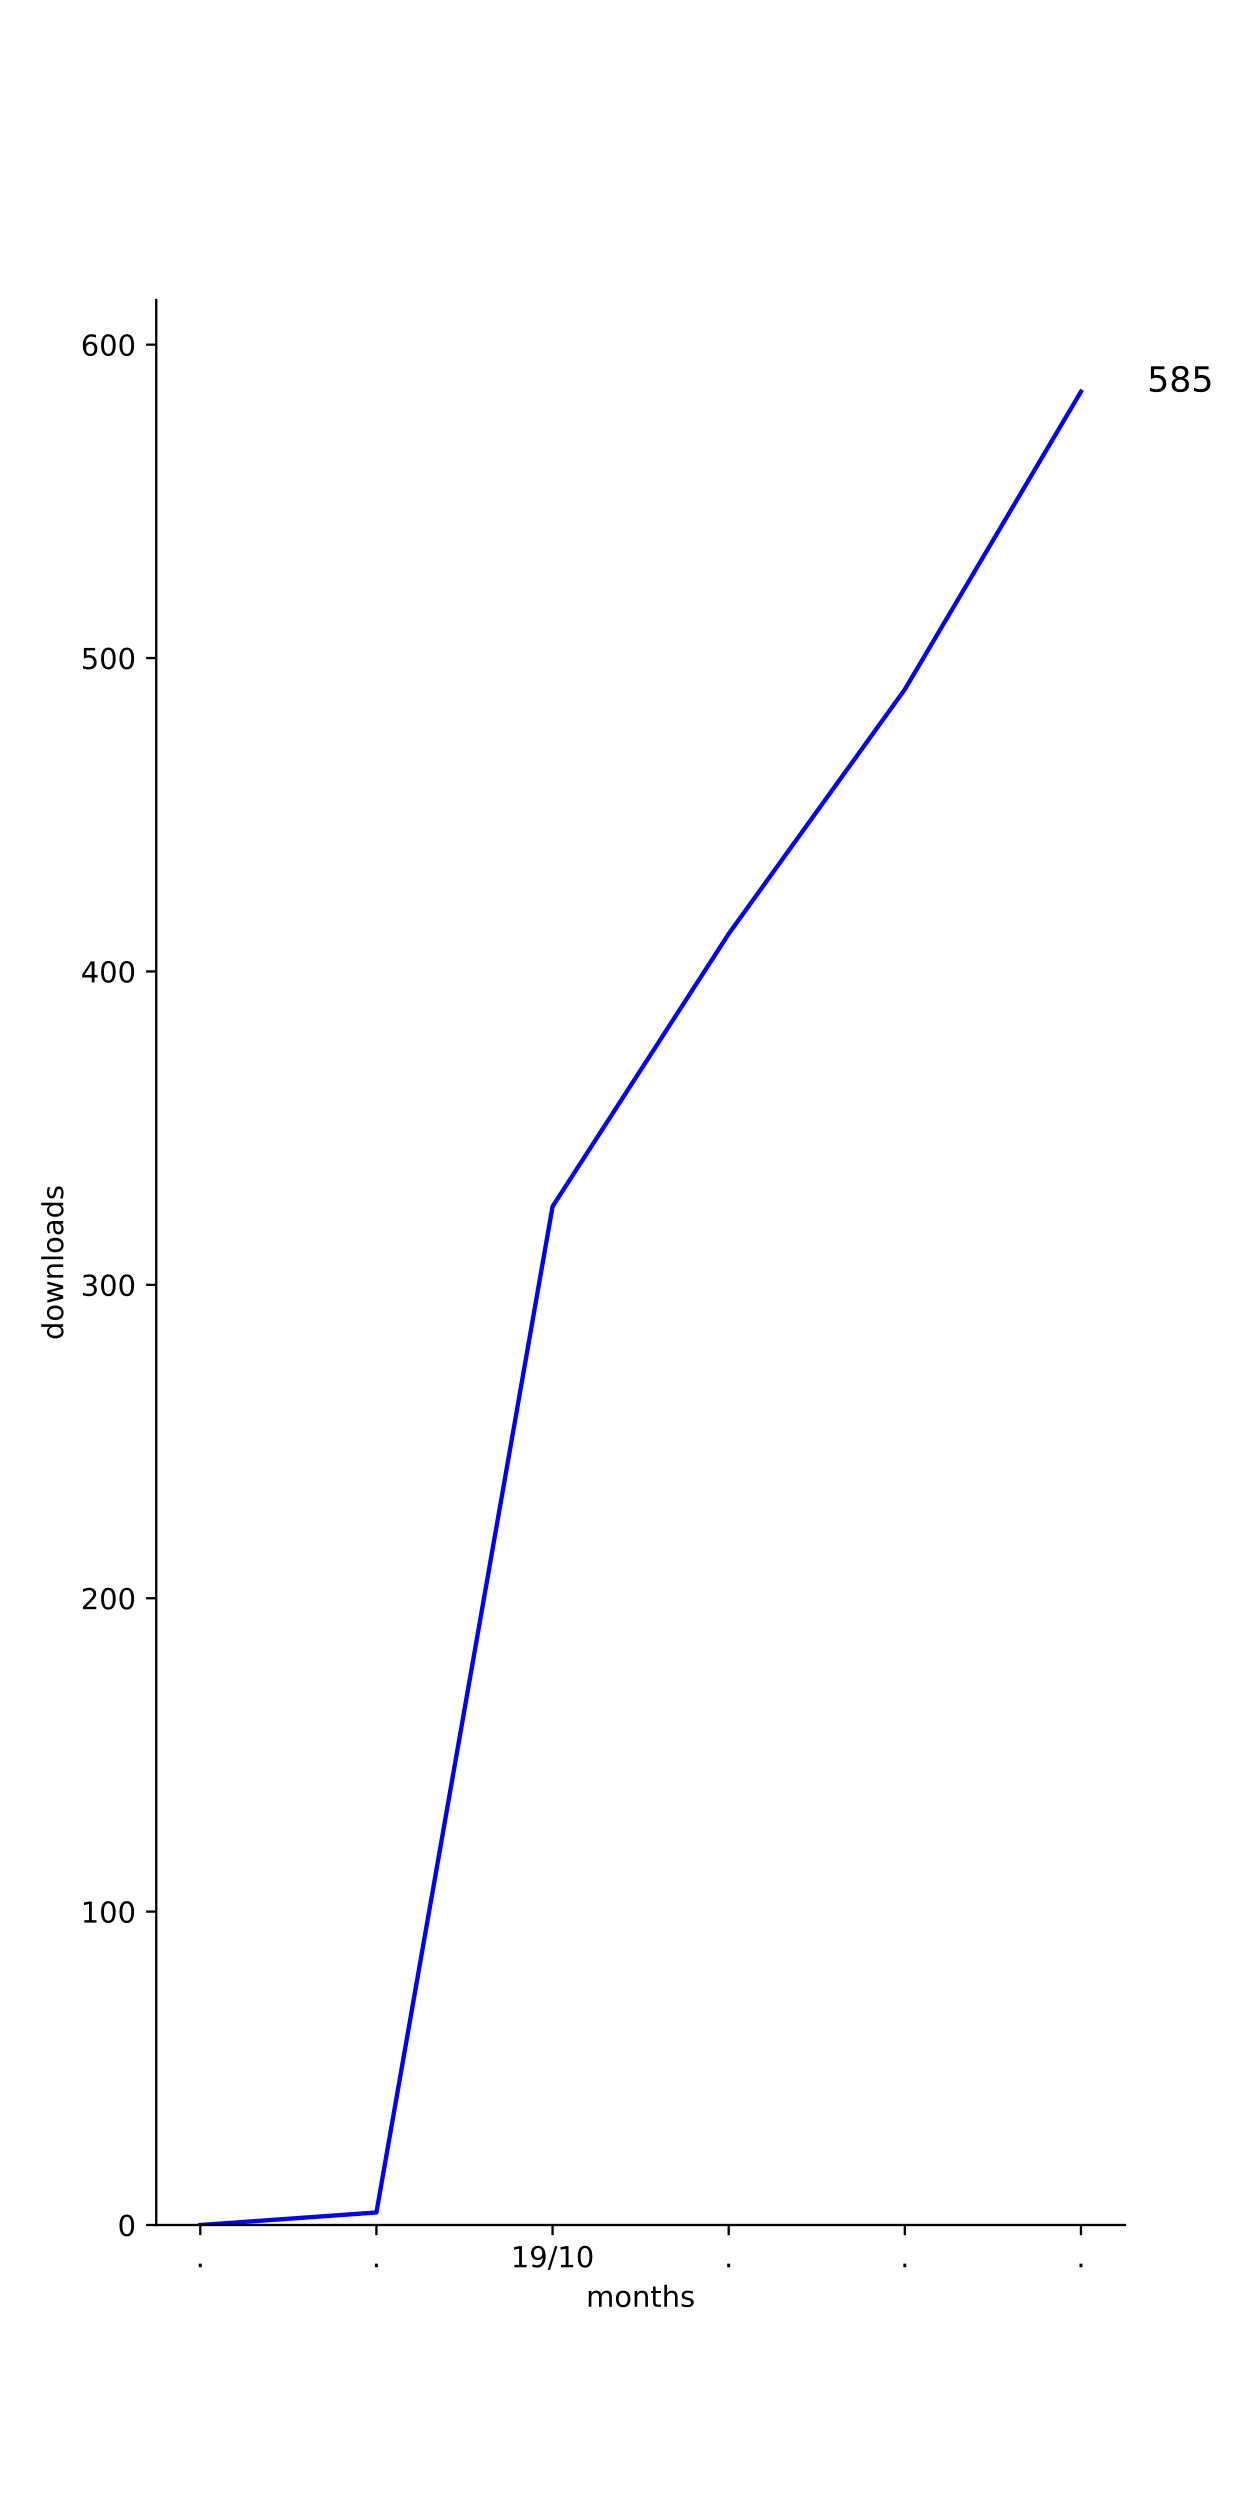
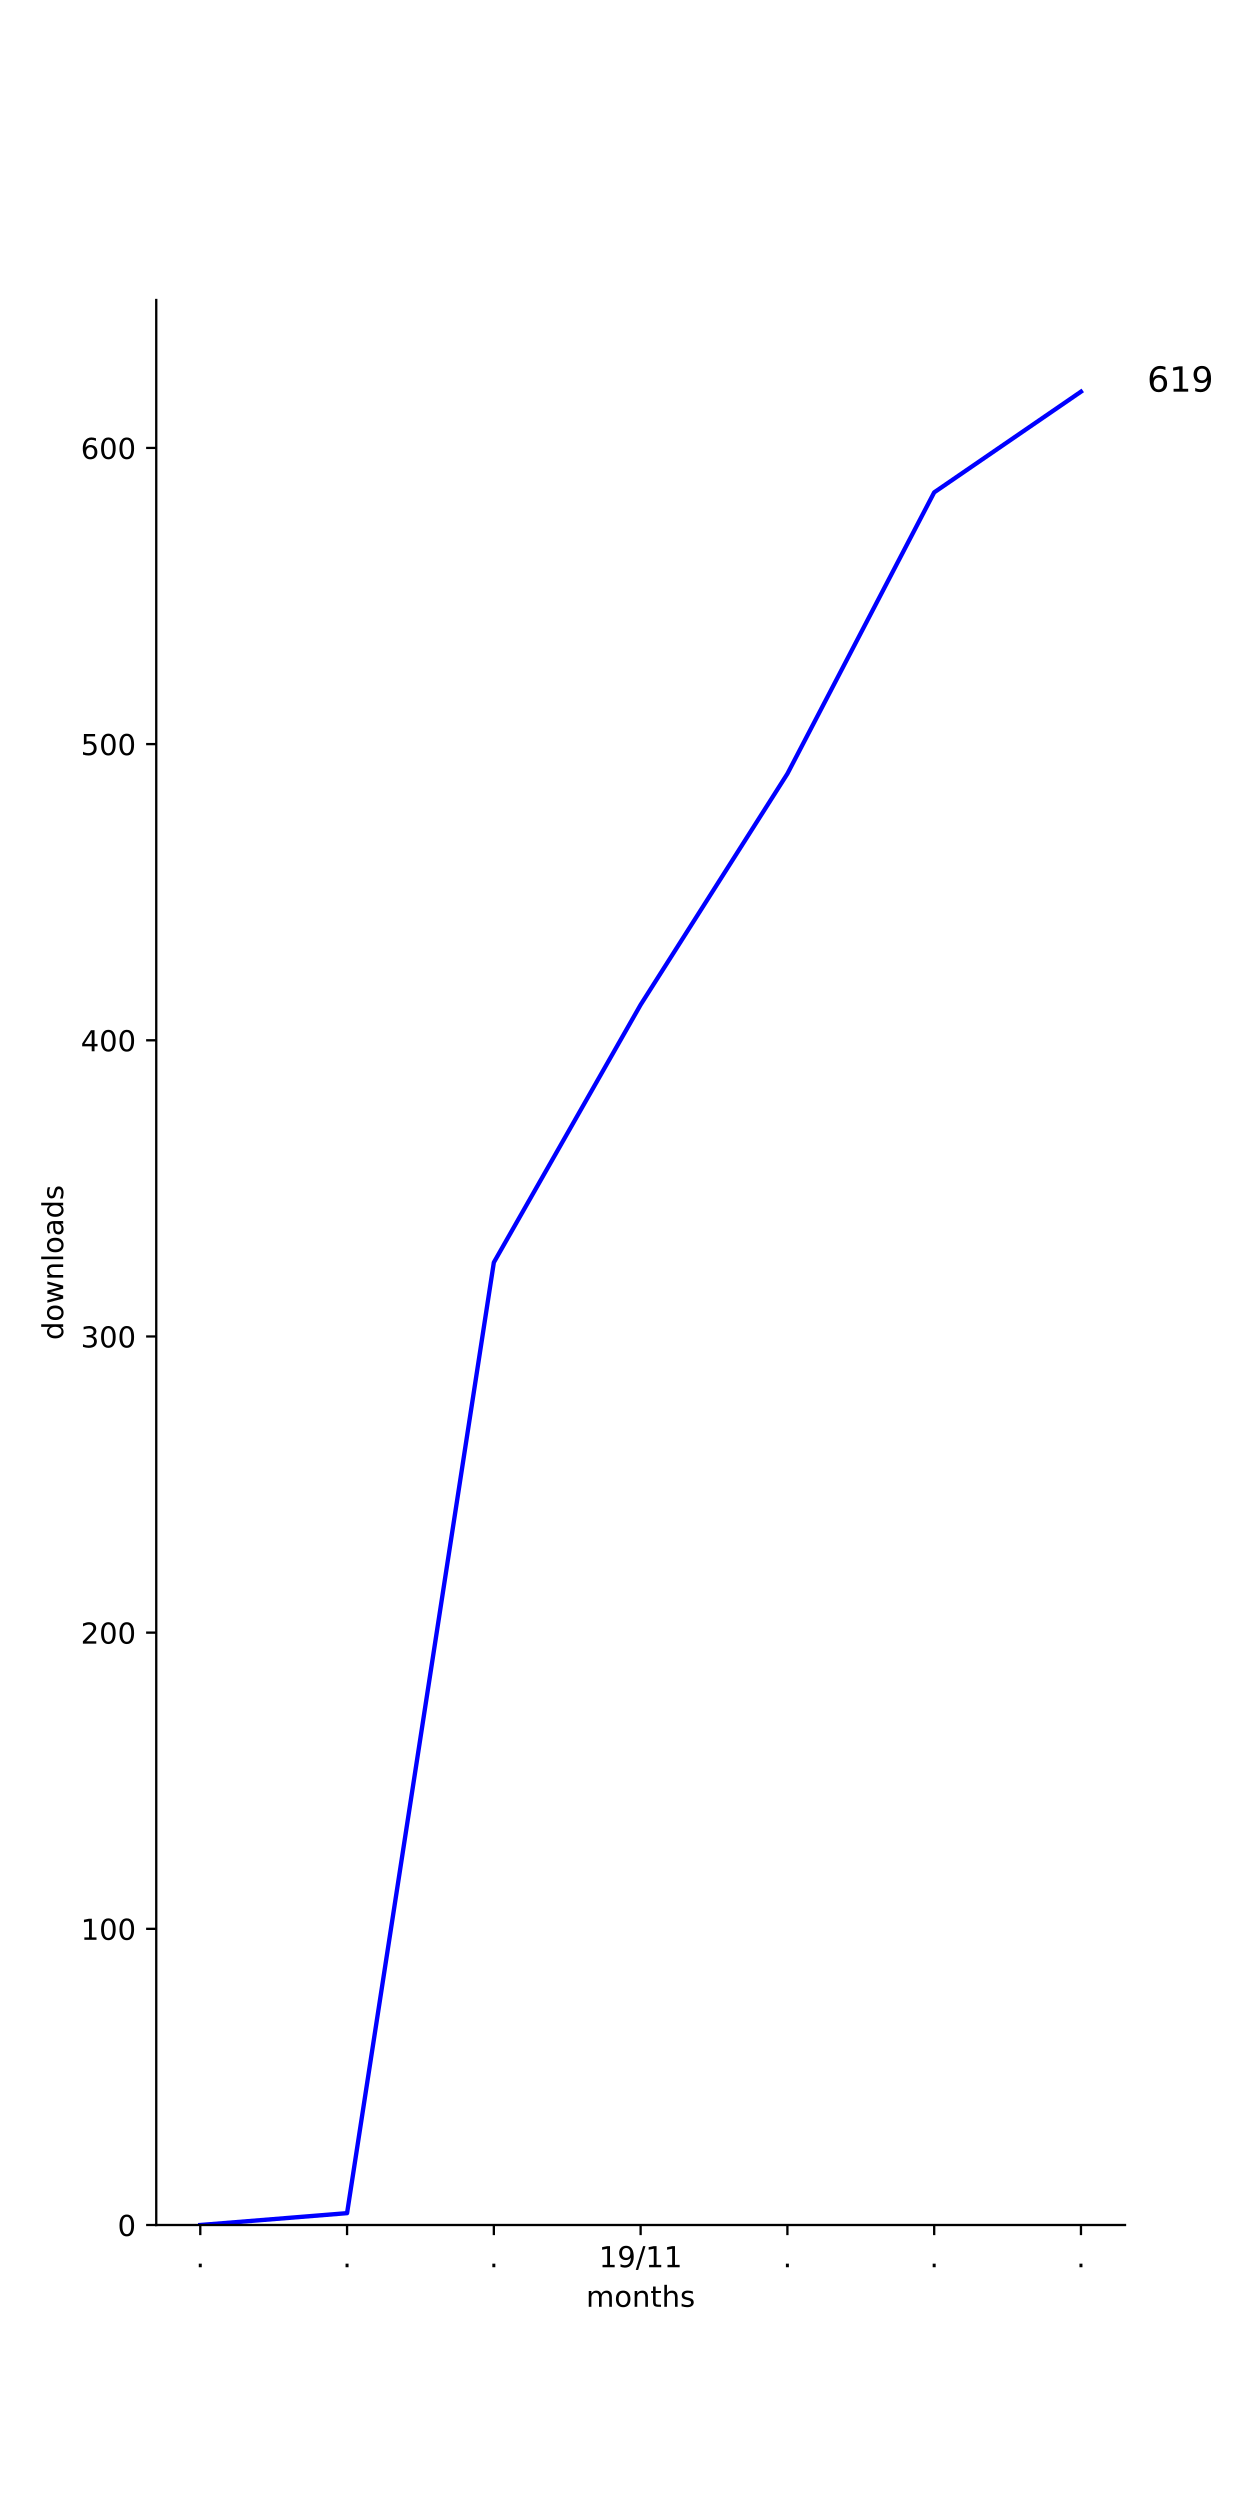
<svg xmlns="http://www.w3.org/2000/svg" xmlns:xlink="http://www.w3.org/1999/xlink" height="864pt" version="1.1" viewBox="0 0 432 864" width="432pt">
  <defs>
    <style type="text/css">
*{stroke-linecap:butt;stroke-linejoin:round;}
  </style>
  </defs>
  <g id="figure_1">
    <g id="patch_1">
      <path d="M 0 864  L 432 864  L 432 0  L 0 0  z " style="fill:#ffffff;" />
    </g>
    <g id="axes_1">
      <g id="patch_2">
        <path d="M 54 768.96  L 388.8 768.96  L 388.8 103.68  L 54 103.68  z " style="fill:#ffffff;" />
      </g>
      <g id="matplotlib.axis_1">
        <g id="xtick_1">
          <g id="line2d_1">
            <defs>
-               <path d="M 0 0  L 0 3.5  " id="mbbdefcd7cd" style="stroke:#000000;stroke-width:0.8;" />
-             </defs>
-             <g>
-               <use style="stroke:#000000;stroke-width:0.8;" x="69.218" xlink:href="#mbbdefcd7cd" y="768.96" />
+               <path d="M 0 0  L 0 3.5  " id="mc7cf595f95" style="stroke:#000000;stroke-width:0.8;" />
+             </defs>
+             <g>
+               <use style="stroke:#000000;stroke-width:0.8;" x="69.218" xlink:href="#mc7cf595f95" y="768.96" />
            </g>
          </g>
          <g id="text_1">
            <defs>
              <path d="M 10.688 12.406  L 21 12.406  L 21 0  L 10.688 0  z " id="DejaVuSans-2e" />
            </defs>
            <g transform="translate(67.62912 783.5584)scale(0.1 -0.1)">
              <use xlink:href="#DejaVuSans-2e" />
            </g>
          </g>
        </g>
        <g id="xtick_2">
          <g id="line2d_2">
            <g>
-               <use style="stroke:#000000;stroke-width:0.8;" x="130.091" xlink:href="#mbbdefcd7cd" y="768.96" />
+               <use style="stroke:#000000;stroke-width:0.8;" x="119.945" xlink:href="#mc7cf595f95" y="768.96" />
            </g>
          </g>
          <g id="text_2">
-             <g transform="translate(128.5018 783.5584)scale(0.1 -0.1)">
+             <g transform="translate(118.3564 783.5584)scale(0.1 -0.1)">
              <use xlink:href="#DejaVuSans-2e" />
            </g>
          </g>
        </g>
        <g id="xtick_3">
          <g id="line2d_3">
            <g>
-               <use style="stroke:#000000;stroke-width:0.8;" x="190.964" xlink:href="#mbbdefcd7cd" y="768.96" />
+               <use style="stroke:#000000;stroke-width:0.8;" x="170.673" xlink:href="#mc7cf595f95" y="768.96" />
            </g>
          </g>
          <g id="text_3">
+             <g transform="translate(169.0837 783.5584)scale(0.1 -0.1)">
+               <use xlink:href="#DejaVuSans-2e" />
+             </g>
+           </g>
+         </g>
+         <g id="xtick_4">
+           <g id="line2d_4">
+             <g>
+               <use style="stroke:#000000;stroke-width:0.8;" x="221.4" xlink:href="#mc7cf595f95" y="768.96" />
+             </g>
+           </g>
+           <g id="text_4">
            <defs>
              <path d="M 12.406 8.297  L 28.516 8.297  L 28.516 63.922  L 10.984 60.406  L 10.984 69.391  L 28.422 72.906  L 38.281 72.906  L 38.281 8.297  L 54.391 8.297  L 54.391 0  L 12.406 0  z " id="DejaVuSans-31" />
              <path d="M 10.984 1.516  L 10.984 10.5  Q 14.703 8.734 18.5 7.812  Q 22.312 6.891 25.984 6.891  Q 35.75 6.891 40.891 13.453  Q 46.047 20.016 46.781 33.406  Q 43.953 29.203 39.594 26.953  Q 35.25 24.703 29.984 24.703  Q 19.047 24.703 12.672 31.312  Q 6.297 37.938 6.297 49.422  Q 6.297 60.641 12.938 67.422  Q 19.578 74.219 30.609 74.219  Q 43.266 74.219 49.922 64.516  Q 56.594 54.828 56.594 36.375  Q 56.594 19.141 48.406 8.859  Q 40.234 -1.422 26.422 -1.422  Q 22.703 -1.422 18.891 -0.688  Q 15.094 0.047 10.984 1.516  z M 30.609 32.422  Q 37.25 32.422 41.125 36.953  Q 45.016 41.5 45.016 49.422  Q 45.016 57.281 41.125 61.844  Q 37.25 66.406 30.609 66.406  Q 23.969 66.406 20.094 61.844  Q 16.219 57.281 16.219 49.422  Q 16.219 41.5 20.094 36.953  Q 23.969 32.422 30.609 32.422  z " id="DejaVuSans-39" />
              <path d="M 25.391 72.906  L 33.688 72.906  L 8.297 -9.281  L 0 -9.281  z " id="DejaVuSans-2f" />
-               <path d="M 31.781 66.406  Q 24.172 66.406 20.328 58.906  Q 16.5 51.422 16.5 36.375  Q 16.5 21.391 20.328 13.891  Q 24.172 6.391 31.781 6.391  Q 39.453 6.391 43.281 13.891  Q 47.125 21.391 47.125 36.375  Q 47.125 51.422 43.281 58.906  Q 39.453 66.406 31.781 66.406  z M 31.781 74.219  Q 44.047 74.219 50.516 64.516  Q 56.984 54.828 56.984 36.375  Q 56.984 17.969 50.516 8.266  Q 44.047 -1.422 31.781 -1.422  Q 19.531 -1.422 13.062 8.266  Q 6.594 17.969 6.594 36.375  Q 6.594 54.828 13.062 64.516  Q 19.531 74.219 31.781 74.219  z " id="DejaVuSans-30" />
-             </defs>
-             <g transform="translate(176.5543 783.5584)scale(0.1 -0.1)">
+             </defs>
+             <g transform="translate(206.9906 783.5584)scale(0.1 -0.1)">
              <use xlink:href="#DejaVuSans-31" />
              <use x="63.623" xlink:href="#DejaVuSans-39" />
              <use x="127.246" xlink:href="#DejaVuSans-2f" />
              <use x="160.938" xlink:href="#DejaVuSans-31" />
-               <use x="224.561" xlink:href="#DejaVuSans-30" />
-             </g>
-           </g>
-         </g>
-         <g id="xtick_4">
-           <g id="line2d_4">
-             <g>
-               <use style="stroke:#000000;stroke-width:0.8;" x="251.836" xlink:href="#mbbdefcd7cd" y="768.96" />
-             </g>
-           </g>
-           <g id="text_4">
-             <g transform="translate(250.2473 783.5584)scale(0.1 -0.1)">
-               <use xlink:href="#DejaVuSans-2e" />
+               <use x="224.561" xlink:href="#DejaVuSans-31" />
            </g>
          </g>
        </g>
        <g id="xtick_5">
          <g id="line2d_5">
            <g>
-               <use style="stroke:#000000;stroke-width:0.8;" x="312.709" xlink:href="#mbbdefcd7cd" y="768.96" />
+               <use style="stroke:#000000;stroke-width:0.8;" x="272.127" xlink:href="#mc7cf595f95" y="768.96" />
            </g>
          </g>
          <g id="text_5">
-             <g transform="translate(311.12 783.5584)scale(0.1 -0.1)">
+             <g transform="translate(270.5382 783.5584)scale(0.1 -0.1)">
              <use xlink:href="#DejaVuSans-2e" />
            </g>
          </g>
        </g>
        <g id="xtick_6">
          <g id="line2d_6">
            <g>
-               <use style="stroke:#000000;stroke-width:0.8;" x="373.582" xlink:href="#mbbdefcd7cd" y="768.96" />
+               <use style="stroke:#000000;stroke-width:0.8;" x="322.855" xlink:href="#mc7cf595f95" y="768.96" />
            </g>
          </g>
          <g id="text_6">
+             <g transform="translate(321.2655 783.5584)scale(0.1 -0.1)">
+               <use xlink:href="#DejaVuSans-2e" />
+             </g>
+           </g>
+         </g>
+         <g id="xtick_7">
+           <g id="line2d_7">
+             <g>
+               <use style="stroke:#000000;stroke-width:0.8;" x="373.582" xlink:href="#mc7cf595f95" y="768.96" />
+             </g>
+           </g>
+           <g id="text_7">
            <g transform="translate(371.9928 783.5584)scale(0.1 -0.1)">
              <use xlink:href="#DejaVuSans-2e" />
            </g>
          </g>
        </g>
-         <g id="text_7">
+         <g id="text_8">
          <defs>
            <path d="M 52 44.188  Q 55.375 50.25 60.062 53.125  Q 64.75 56 71.094 56  Q 79.641 56 84.281 50.016  Q 88.922 44.047 88.922 33.016  L 88.922 0  L 79.891 0  L 79.891 32.719  Q 79.891 40.578 77.094 44.375  Q 74.312 48.188 68.609 48.188  Q 61.625 48.188 57.562 43.547  Q 53.516 38.922 53.516 30.906  L 53.516 0  L 44.484 0  L 44.484 32.719  Q 44.484 40.625 41.703 44.406  Q 38.922 48.188 33.109 48.188  Q 26.219 48.188 22.156 43.531  Q 18.109 38.875 18.109 30.906  L 18.109 0  L 9.078 0  L 9.078 54.688  L 18.109 54.688  L 18.109 46.188  Q 21.188 51.219 25.484 53.609  Q 29.781 56 35.688 56  Q 41.656 56 45.828 52.969  Q 50 49.953 52 44.188  z " id="DejaVuSans-6d" />
            <path d="M 30.609 48.391  Q 23.391 48.391 19.188 42.75  Q 14.984 37.109 14.984 27.297  Q 14.984 17.484 19.156 11.844  Q 23.344 6.203 30.609 6.203  Q 37.797 6.203 41.984 11.859  Q 46.188 17.531 46.188 27.297  Q 46.188 37.016 41.984 42.703  Q 37.797 48.391 30.609 48.391  z M 30.609 56  Q 42.328 56 49.016 48.375  Q 55.719 40.766 55.719 27.297  Q 55.719 13.875 49.016 6.219  Q 42.328 -1.422 30.609 -1.422  Q 18.844 -1.422 12.172 6.219  Q 5.516 13.875 5.516 27.297  Q 5.516 40.766 12.172 48.375  Q 18.844 56 30.609 56  z " id="DejaVuSans-6f" />
            <path d="M 54.891 33.016  L 54.891 0  L 45.906 0  L 45.906 32.719  Q 45.906 40.484 42.875 44.328  Q 39.844 48.188 33.797 48.188  Q 26.516 48.188 22.312 43.547  Q 18.109 38.922 18.109 30.906  L 18.109 0  L 9.078 0  L 9.078 54.688  L 18.109 54.688  L 18.109 46.188  Q 21.344 51.125 25.703 53.562  Q 30.078 56 35.797 56  Q 45.219 56 50.047 50.172  Q 54.891 44.344 54.891 33.016  z " id="DejaVuSans-6e" />
            <path d="M 18.312 70.219  L 18.312 54.688  L 36.812 54.688  L 36.812 47.703  L 18.312 47.703  L 18.312 18.016  Q 18.312 11.328 20.141 9.422  Q 21.969 7.516 27.594 7.516  L 36.812 7.516  L 36.812 0  L 27.594 0  Q 17.188 0 13.234 3.875  Q 9.281 7.766 9.281 18.016  L 9.281 47.703  L 2.688 47.703  L 2.688 54.688  L 9.281 54.688  L 9.281 70.219  z " id="DejaVuSans-74" />
            <path d="M 54.891 33.016  L 54.891 0  L 45.906 0  L 45.906 32.719  Q 45.906 40.484 42.875 44.328  Q 39.844 48.188 33.797 48.188  Q 26.516 48.188 22.312 43.547  Q 18.109 38.922 18.109 30.906  L 18.109 0  L 9.078 0  L 9.078 75.984  L 18.109 75.984  L 18.109 46.188  Q 21.344 51.125 25.703 53.562  Q 30.078 56 35.797 56  Q 45.219 56 50.047 50.172  Q 54.891 44.344 54.891 33.016  z " id="DejaVuSans-68" />
            <path d="M 44.281 53.078  L 44.281 44.578  Q 40.484 46.531 36.375 47.5  Q 32.281 48.484 27.875 48.484  Q 21.188 48.484 17.844 46.438  Q 14.5 44.391 14.5 40.281  Q 14.5 37.156 16.891 35.375  Q 19.281 33.594 26.516 31.984  L 29.594 31.297  Q 39.156 29.25 43.188 25.516  Q 47.219 21.781 47.219 15.094  Q 47.219 7.469 41.188 3.016  Q 35.156 -1.422 24.609 -1.422  Q 20.219 -1.422 15.453 -0.562  Q 10.688 0.297 5.422 2  L 5.422 11.281  Q 10.406 8.688 15.234 7.391  Q 20.062 6.109 24.812 6.109  Q 31.156 6.109 34.562 8.281  Q 37.984 10.453 37.984 14.406  Q 37.984 18.062 35.516 20.016  Q 33.062 21.969 24.703 23.781  L 21.578 24.516  Q 13.234 26.266 9.516 29.906  Q 5.812 33.547 5.812 39.891  Q 5.812 47.609 11.281 51.797  Q 16.75 56 26.812 56  Q 31.781 56 36.172 55.266  Q 40.578 54.547 44.281 53.078  z " id="DejaVuSans-73" />
          </defs>
          <g transform="translate(202.568 797.2366)scale(0.1 -0.1)">
            <use xlink:href="#DejaVuSans-6d" />
            <use x="97.412" xlink:href="#DejaVuSans-6f" />
            <use x="158.594" xlink:href="#DejaVuSans-6e" />
            <use x="221.973" xlink:href="#DejaVuSans-74" />
            <use x="261.182" xlink:href="#DejaVuSans-68" />
            <use x="324.561" xlink:href="#DejaVuSans-73" />
          </g>
        </g>
      </g>
      <g id="matplotlib.axis_2">
        <g id="ytick_1">
-           <g id="line2d_7">
-             <defs>
-               <path d="M 0 0  L -3.5 0  " id="m32c3ff8be0" style="stroke:#000000;stroke-width:0.8;" />
-             </defs>
-             <g>
-               <use style="stroke:#000000;stroke-width:0.8;" x="54" xlink:href="#m32c3ff8be0" y="768.96" />
-             </g>
-           </g>
-           <g id="text_8">
+           <g id="line2d_8">
+             <defs>
+               <path d="M 0 0  L -3.5 0  " id="m560167faee" style="stroke:#000000;stroke-width:0.8;" />
+             </defs>
+             <g>
+               <use style="stroke:#000000;stroke-width:0.8;" x="54" xlink:href="#m560167faee" y="768.96" />
+             </g>
+           </g>
+           <g id="text_9">
+             <defs>
+               <path d="M 31.781 66.406  Q 24.172 66.406 20.328 58.906  Q 16.5 51.422 16.5 36.375  Q 16.5 21.391 20.328 13.891  Q 24.172 6.391 31.781 6.391  Q 39.453 6.391 43.281 13.891  Q 47.125 21.391 47.125 36.375  Q 47.125 51.422 43.281 58.906  Q 39.453 66.406 31.781 66.406  z M 31.781 74.219  Q 44.047 74.219 50.516 64.516  Q 56.984 54.828 56.984 36.375  Q 56.984 17.969 50.516 8.266  Q 44.047 -1.422 31.781 -1.422  Q 19.531 -1.422 13.062 8.266  Q 6.594 17.969 6.594 36.375  Q 6.594 54.828 13.062 64.516  Q 19.531 74.219 31.781 74.219  z " id="DejaVuSans-30" />
+             </defs>
            <g transform="translate(40.6375 772.7592)scale(0.1 -0.1)">
              <use xlink:href="#DejaVuSans-30" />
            </g>
          </g>
        </g>
        <g id="ytick_2">
-           <g id="line2d_8">
-             <g>
-               <use style="stroke:#000000;stroke-width:0.8;" x="54" xlink:href="#m32c3ff8be0" y="660.652" />
-             </g>
-           </g>
-           <g id="text_9">
-             <g transform="translate(27.9125 664.4515)scale(0.1 -0.1)">
+           <g id="line2d_9">
+             <g>
+               <use style="stroke:#000000;stroke-width:0.8;" x="54" xlink:href="#m560167faee" y="666.601" />
+             </g>
+           </g>
+           <g id="text_10">
+             <g transform="translate(27.9125 670.4006)scale(0.1 -0.1)">
              <use xlink:href="#DejaVuSans-31" />
              <use x="63.623" xlink:href="#DejaVuSans-30" />
              <use x="127.246" xlink:href="#DejaVuSans-30" />
            </g>
          </g>
        </g>
        <g id="ytick_3">
-           <g id="line2d_9">
-             <g>
-               <use style="stroke:#000000;stroke-width:0.8;" x="54" xlink:href="#m32c3ff8be0" y="552.345" />
-             </g>
-           </g>
-           <g id="text_10">
+           <g id="line2d_10">
+             <g>
+               <use style="stroke:#000000;stroke-width:0.8;" x="54" xlink:href="#m560167faee" y="564.243" />
+             </g>
+           </g>
+           <g id="text_11">
            <defs>
              <path d="M 19.188 8.297  L 53.609 8.297  L 53.609 0  L 7.328 0  L 7.328 8.297  Q 12.938 14.109 22.625 23.891  Q 32.328 33.688 34.812 36.531  Q 39.547 41.844 41.422 45.531  Q 43.312 49.219 43.312 52.781  Q 43.312 58.594 39.234 62.25  Q 35.156 65.922 28.609 65.922  Q 23.969 65.922 18.812 64.312  Q 13.672 62.703 7.812 59.422  L 7.812 69.391  Q 13.766 71.781 18.938 73  Q 24.125 74.219 28.422 74.219  Q 39.75 74.219 46.484 68.547  Q 53.219 62.891 53.219 53.422  Q 53.219 48.922 51.531 44.891  Q 49.859 40.875 45.406 35.406  Q 44.188 33.984 37.641 27.219  Q 31.109 20.453 19.188 8.297  z " id="DejaVuSans-32" />
            </defs>
-             <g transform="translate(27.9125 556.1438)scale(0.1 -0.1)">
+             <g transform="translate(27.9125 568.0419)scale(0.1 -0.1)">
              <use xlink:href="#DejaVuSans-32" />
              <use x="63.623" xlink:href="#DejaVuSans-30" />
              <use x="127.246" xlink:href="#DejaVuSans-30" />
            </g>
          </g>
        </g>
        <g id="ytick_4">
-           <g id="line2d_10">
-             <g>
-               <use style="stroke:#000000;stroke-width:0.8;" x="54" xlink:href="#m32c3ff8be0" y="444.037" />
-             </g>
-           </g>
-           <g id="text_11">
+           <g id="line2d_11">
+             <g>
+               <use style="stroke:#000000;stroke-width:0.8;" x="54" xlink:href="#m560167faee" y="461.884" />
+             </g>
+           </g>
+           <g id="text_12">
            <defs>
              <path d="M 40.578 39.312  Q 47.656 37.797 51.625 33  Q 55.609 28.219 55.609 21.188  Q 55.609 10.406 48.188 4.484  Q 40.766 -1.422 27.094 -1.422  Q 22.516 -1.422 17.656 -0.516  Q 12.797 0.391 7.625 2.203  L 7.625 11.719  Q 11.719 9.328 16.594 8.109  Q 21.484 6.891 26.812 6.891  Q 36.078 6.891 40.938 10.547  Q 45.797 14.203 45.797 21.188  Q 45.797 27.641 41.281 31.266  Q 36.766 34.906 28.719 34.906  L 20.219 34.906  L 20.219 43.016  L 29.109 43.016  Q 36.375 43.016 40.234 45.922  Q 44.094 48.828 44.094 54.297  Q 44.094 59.906 40.109 62.906  Q 36.141 65.922 28.719 65.922  Q 24.656 65.922 20.016 65.031  Q 15.375 64.156 9.812 62.312  L 9.812 71.094  Q 15.438 72.656 20.344 73.438  Q 25.25 74.219 29.594 74.219  Q 40.828 74.219 47.359 69.109  Q 53.906 64.016 53.906 55.328  Q 53.906 49.266 50.438 45.094  Q 46.969 40.922 40.578 39.312  z " id="DejaVuSans-33" />
            </defs>
-             <g transform="translate(27.9125 447.8361)scale(0.1 -0.1)">
+             <g transform="translate(27.9125 465.6833)scale(0.1 -0.1)">
              <use xlink:href="#DejaVuSans-33" />
              <use x="63.623" xlink:href="#DejaVuSans-30" />
              <use x="127.246" xlink:href="#DejaVuSans-30" />
            </g>
          </g>
        </g>
        <g id="ytick_5">
-           <g id="line2d_11">
-             <g>
-               <use style="stroke:#000000;stroke-width:0.8;" x="54" xlink:href="#m32c3ff8be0" y="335.729" />
-             </g>
-           </g>
-           <g id="text_12">
+           <g id="line2d_12">
+             <g>
+               <use style="stroke:#000000;stroke-width:0.8;" x="54" xlink:href="#m560167faee" y="359.525" />
+             </g>
+           </g>
+           <g id="text_13">
            <defs>
              <path d="M 37.797 64.312  L 12.891 25.391  L 37.797 25.391  z M 35.203 72.906  L 47.609 72.906  L 47.609 25.391  L 58.016 25.391  L 58.016 17.188  L 47.609 17.188  L 47.609 0  L 37.797 0  L 37.797 17.188  L 4.891 17.188  L 4.891 26.703  z " id="DejaVuSans-34" />
            </defs>
-             <g transform="translate(27.9125 339.5285)scale(0.1 -0.1)">
+             <g transform="translate(27.9125 363.3246)scale(0.1 -0.1)">
              <use xlink:href="#DejaVuSans-34" />
              <use x="63.623" xlink:href="#DejaVuSans-30" />
              <use x="127.246" xlink:href="#DejaVuSans-30" />
            </g>
          </g>
        </g>
        <g id="ytick_6">
-           <g id="line2d_12">
-             <g>
-               <use style="stroke:#000000;stroke-width:0.8;" x="54" xlink:href="#m32c3ff8be0" y="227.422" />
-             </g>
-           </g>
-           <g id="text_13">
+           <g id="line2d_13">
+             <g>
+               <use style="stroke:#000000;stroke-width:0.8;" x="54" xlink:href="#m560167faee" y="257.167" />
+             </g>
+           </g>
+           <g id="text_14">
            <defs>
              <path d="M 10.797 72.906  L 49.516 72.906  L 49.516 64.594  L 19.828 64.594  L 19.828 46.734  Q 21.969 47.469 24.109 47.828  Q 26.266 48.188 28.422 48.188  Q 40.625 48.188 47.75 41.5  Q 54.891 34.812 54.891 23.391  Q 54.891 11.625 47.562 5.094  Q 40.234 -1.422 26.906 -1.422  Q 22.312 -1.422 17.547 -0.641  Q 12.797 0.141 7.719 1.703  L 7.719 11.625  Q 12.109 9.234 16.797 8.062  Q 21.484 6.891 26.703 6.891  Q 35.156 6.891 40.078 11.328  Q 45.016 15.766 45.016 23.391  Q 45.016 31 40.078 35.438  Q 35.156 39.891 26.703 39.891  Q 22.75 39.891 18.812 39.016  Q 14.891 38.141 10.797 36.281  z " id="DejaVuSans-35" />
            </defs>
-             <g transform="translate(27.9125 231.2208)scale(0.1 -0.1)">
+             <g transform="translate(27.9125 260.966)scale(0.1 -0.1)">
              <use xlink:href="#DejaVuSans-35" />
              <use x="63.623" xlink:href="#DejaVuSans-30" />
              <use x="127.246" xlink:href="#DejaVuSans-30" />
            </g>
          </g>
        </g>
        <g id="ytick_7">
-           <g id="line2d_13">
-             <g>
-               <use style="stroke:#000000;stroke-width:0.8;" x="54" xlink:href="#m32c3ff8be0" y="119.114" />
-             </g>
-           </g>
-           <g id="text_14">
+           <g id="line2d_14">
+             <g>
+               <use style="stroke:#000000;stroke-width:0.8;" x="54" xlink:href="#m560167faee" y="154.808" />
+             </g>
+           </g>
+           <g id="text_15">
            <defs>
              <path d="M 33.016 40.375  Q 26.375 40.375 22.484 35.828  Q 18.609 31.297 18.609 23.391  Q 18.609 15.531 22.484 10.953  Q 26.375 6.391 33.016 6.391  Q 39.656 6.391 43.531 10.953  Q 47.406 15.531 47.406 23.391  Q 47.406 31.297 43.531 35.828  Q 39.656 40.375 33.016 40.375  z M 52.594 71.297  L 52.594 62.312  Q 48.875 64.062 45.094 64.984  Q 41.312 65.922 37.594 65.922  Q 27.828 65.922 22.672 59.328  Q 17.531 52.734 16.797 39.406  Q 19.672 43.656 24.016 45.922  Q 28.375 48.188 33.594 48.188  Q 44.578 48.188 50.953 41.516  Q 57.328 34.859 57.328 23.391  Q 57.328 12.156 50.688 5.359  Q 44.047 -1.422 33.016 -1.422  Q 20.359 -1.422 13.672 8.266  Q 6.984 17.969 6.984 36.375  Q 6.984 53.656 15.188 63.938  Q 23.391 74.219 37.203 74.219  Q 40.922 74.219 44.703 73.484  Q 48.484 72.75 52.594 71.297  z " id="DejaVuSans-36" />
            </defs>
-             <g transform="translate(27.9125 122.9131)scale(0.1 -0.1)">
+             <g transform="translate(27.9125 158.6074)scale(0.1 -0.1)">
              <use xlink:href="#DejaVuSans-36" />
              <use x="63.623" xlink:href="#DejaVuSans-30" />
              <use x="127.246" xlink:href="#DejaVuSans-30" />
            </g>
          </g>
        </g>
-         <g id="text_15">
+         <g id="text_16">
          <defs>
            <path d="M 45.406 46.391  L 45.406 75.984  L 54.391 75.984  L 54.391 0  L 45.406 0  L 45.406 8.203  Q 42.578 3.328 38.25 0.953  Q 33.938 -1.422 27.875 -1.422  Q 17.969 -1.422 11.734 6.484  Q 5.516 14.406 5.516 27.297  Q 5.516 40.188 11.734 48.094  Q 17.969 56 27.875 56  Q 33.938 56 38.25 53.625  Q 42.578 51.266 45.406 46.391  z M 14.797 27.297  Q 14.797 17.391 18.875 11.75  Q 22.953 6.109 30.078 6.109  Q 37.203 6.109 41.297 11.75  Q 45.406 17.391 45.406 27.297  Q 45.406 37.203 41.297 42.844  Q 37.203 48.484 30.078 48.484  Q 22.953 48.484 18.875 42.844  Q 14.797 37.203 14.797 27.297  z " id="DejaVuSans-64" />
            <path d="M 4.203 54.688  L 13.188 54.688  L 24.422 12.016  L 35.594 54.688  L 46.188 54.688  L 57.422 12.016  L 68.609 54.688  L 77.594 54.688  L 63.281 0  L 52.688 0  L 40.922 44.828  L 29.109 0  L 18.5 0  z " id="DejaVuSans-77" />
            <path d="M 9.422 75.984  L 18.406 75.984  L 18.406 0  L 9.422 0  z " id="DejaVuSans-6c" />
            <path d="M 34.281 27.484  Q 23.391 27.484 19.188 25  Q 14.984 22.516 14.984 16.5  Q 14.984 11.719 18.141 8.906  Q 21.297 6.109 26.703 6.109  Q 34.188 6.109 38.703 11.406  Q 43.219 16.703 43.219 25.484  L 43.219 27.484  z M 52.203 31.203  L 52.203 0  L 43.219 0  L 43.219 8.297  Q 40.141 3.328 35.547 0.953  Q 30.953 -1.422 24.312 -1.422  Q 15.922 -1.422 10.953 3.297  Q 6 8.016 6 15.922  Q 6 25.141 12.172 29.828  Q 18.359 34.516 30.609 34.516  L 43.219 34.516  L 43.219 35.406  Q 43.219 41.609 39.141 45  Q 35.062 48.391 27.688 48.391  Q 23 48.391 18.547 47.266  Q 14.109 46.141 10.016 43.891  L 10.016 52.203  Q 14.938 54.109 19.578 55.047  Q 24.219 56 28.609 56  Q 40.484 56 46.344 49.844  Q 52.203 43.703 52.203 31.203  z " id="DejaVuSans-61" />
          </defs>
          <g transform="translate(21.83281 463.1028)rotate(-90)scale(0.1 -0.1)">
            <use xlink:href="#DejaVuSans-64" />
            <use x="63.477" xlink:href="#DejaVuSans-6f" />
            <use x="124.658" xlink:href="#DejaVuSans-77" />
            <use x="206.445" xlink:href="#DejaVuSans-6e" />
            <use x="269.824" xlink:href="#DejaVuSans-6c" />
            <use x="297.607" xlink:href="#DejaVuSans-6f" />
            <use x="358.789" xlink:href="#DejaVuSans-61" />
            <use x="420.068" xlink:href="#DejaVuSans-64" />
            <use x="483.545" xlink:href="#DejaVuSans-73" />
          </g>
        </g>
      </g>
-       <g id="line2d_14">
-         <path clip-path="url(#p884e17e96a)" d="M 69.218 768.96  L 130.091 764.628  L 190.964 416.96  L 251.836 322.732  L 312.709 238.252  L 373.582 135.36  " style="fill:none;stroke:#0000ff;stroke-linecap:square;stroke-width:1.5;" />
+       <g id="line2d_15">
+         <path clip-path="url(#p17a5f04dce)" d="M 69.218 768.96  L 119.945 764.866  L 170.673 436.294  L 221.4 347.242  L 272.127 267.403  L 322.855 170.162  L 373.582 135.36  " style="fill:none;stroke:#0000ff;stroke-linecap:square;stroke-width:1.5;" />
      </g>
      <g id="patch_3">
        <path d="M 54 768.96  L 54 103.68  " style="fill:none;stroke:#000000;stroke-linecap:square;stroke-linejoin:miter;stroke-width:0.8;" />
      </g>
      <g id="patch_4">
        <path d="M 54 768.96  L 388.8 768.96  " style="fill:none;stroke:#000000;stroke-linecap:square;stroke-linejoin:miter;stroke-width:0.8;" />
      </g>
-       <g id="text_16">
+       <g id="text_17">
        <defs>
          <path id="DejaVuSans-20" />
-           <path d="M 31.781 34.625  Q 24.75 34.625 20.719 30.859  Q 16.703 27.094 16.703 20.516  Q 16.703 13.922 20.719 10.156  Q 24.75 6.391 31.781 6.391  Q 38.812 6.391 42.859 10.172  Q 46.922 13.969 46.922 20.516  Q 46.922 27.094 42.891 30.859  Q 38.875 34.625 31.781 34.625  z M 21.922 38.812  Q 15.578 40.375 12.031 44.719  Q 8.5 49.078 8.5 55.328  Q 8.5 64.062 14.719 69.141  Q 20.953 74.219 31.781 74.219  Q 42.672 74.219 48.875 69.141  Q 55.078 64.062 55.078 55.328  Q 55.078 49.078 51.531 44.719  Q 48 40.375 41.703 38.812  Q 48.828 37.156 52.797 32.312  Q 56.781 27.484 56.781 20.516  Q 56.781 9.906 50.312 4.234  Q 43.844 -1.422 31.781 -1.422  Q 19.734 -1.422 13.25 4.234  Q 6.781 9.906 6.781 20.516  Q 6.781 27.484 10.781 32.312  Q 14.797 37.156 21.922 38.812  z M 18.312 54.391  Q 18.312 48.734 21.844 45.562  Q 25.391 42.391 31.781 42.391  Q 38.141 42.391 41.719 45.562  Q 45.312 48.734 45.312 54.391  Q 45.312 60.062 41.719 63.234  Q 38.141 66.406 31.781 66.406  Q 25.391 66.406 21.844 63.234  Q 18.312 60.062 18.312 54.391  z " id="DejaVuSans-38" />
        </defs>
        <g transform="translate(373.5818 135.36)scale(0.12 -0.12)">
          <use xlink:href="#DejaVuSans-20" />
          <use x="31.787" xlink:href="#DejaVuSans-20" />
          <use x="63.574" xlink:href="#DejaVuSans-20" />
          <use x="95.361" xlink:href="#DejaVuSans-20" />
          <use x="127.148" xlink:href="#DejaVuSans-20" />
          <use x="158.936" xlink:href="#DejaVuSans-20" />
-           <use x="190.723" xlink:href="#DejaVuSans-35" />
-           <use x="254.346" xlink:href="#DejaVuSans-38" />
-           <use x="317.969" xlink:href="#DejaVuSans-35" />
+           <use x="190.723" xlink:href="#DejaVuSans-36" />
+           <use x="254.346" xlink:href="#DejaVuSans-31" />
+           <use x="317.969" xlink:href="#DejaVuSans-39" />
        </g>
      </g>
    </g>
  </g>
  <defs>
-     <clipPath id="p884e17e96a">
+     <clipPath id="p17a5f04dce">
      <rect height="665.28" width="334.8" x="54" y="103.68" />
    </clipPath>
  </defs>
</svg>
